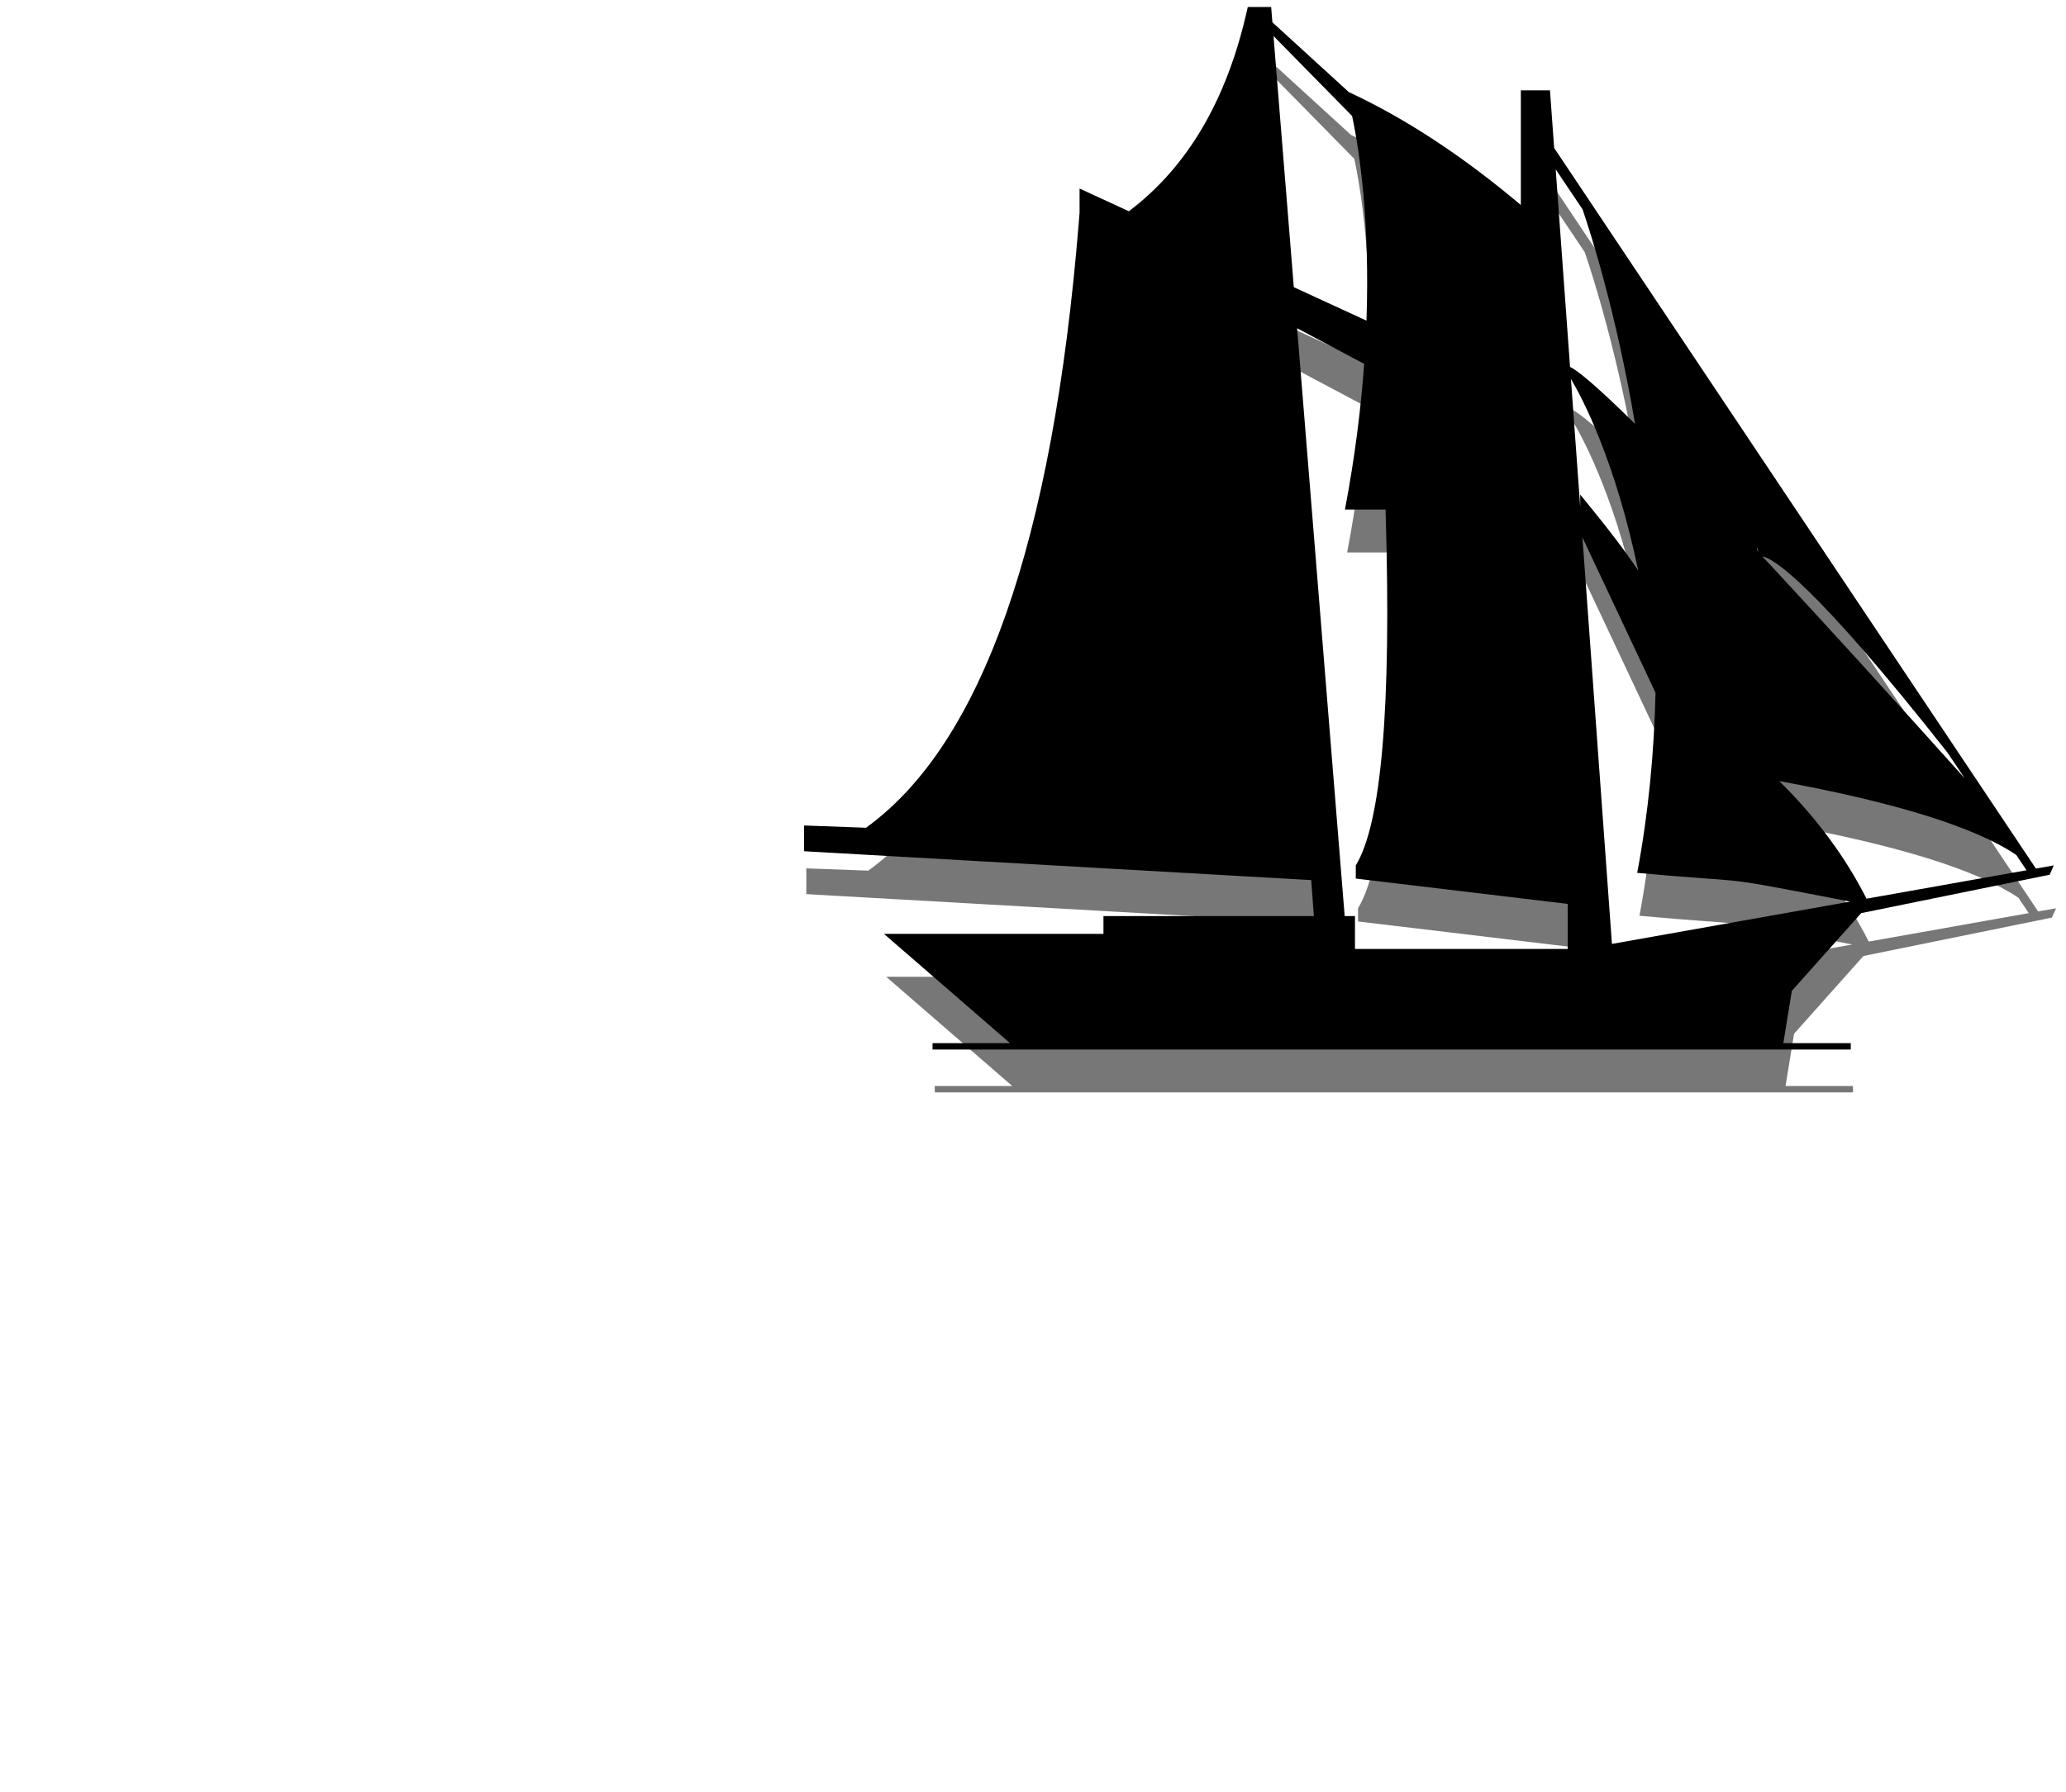
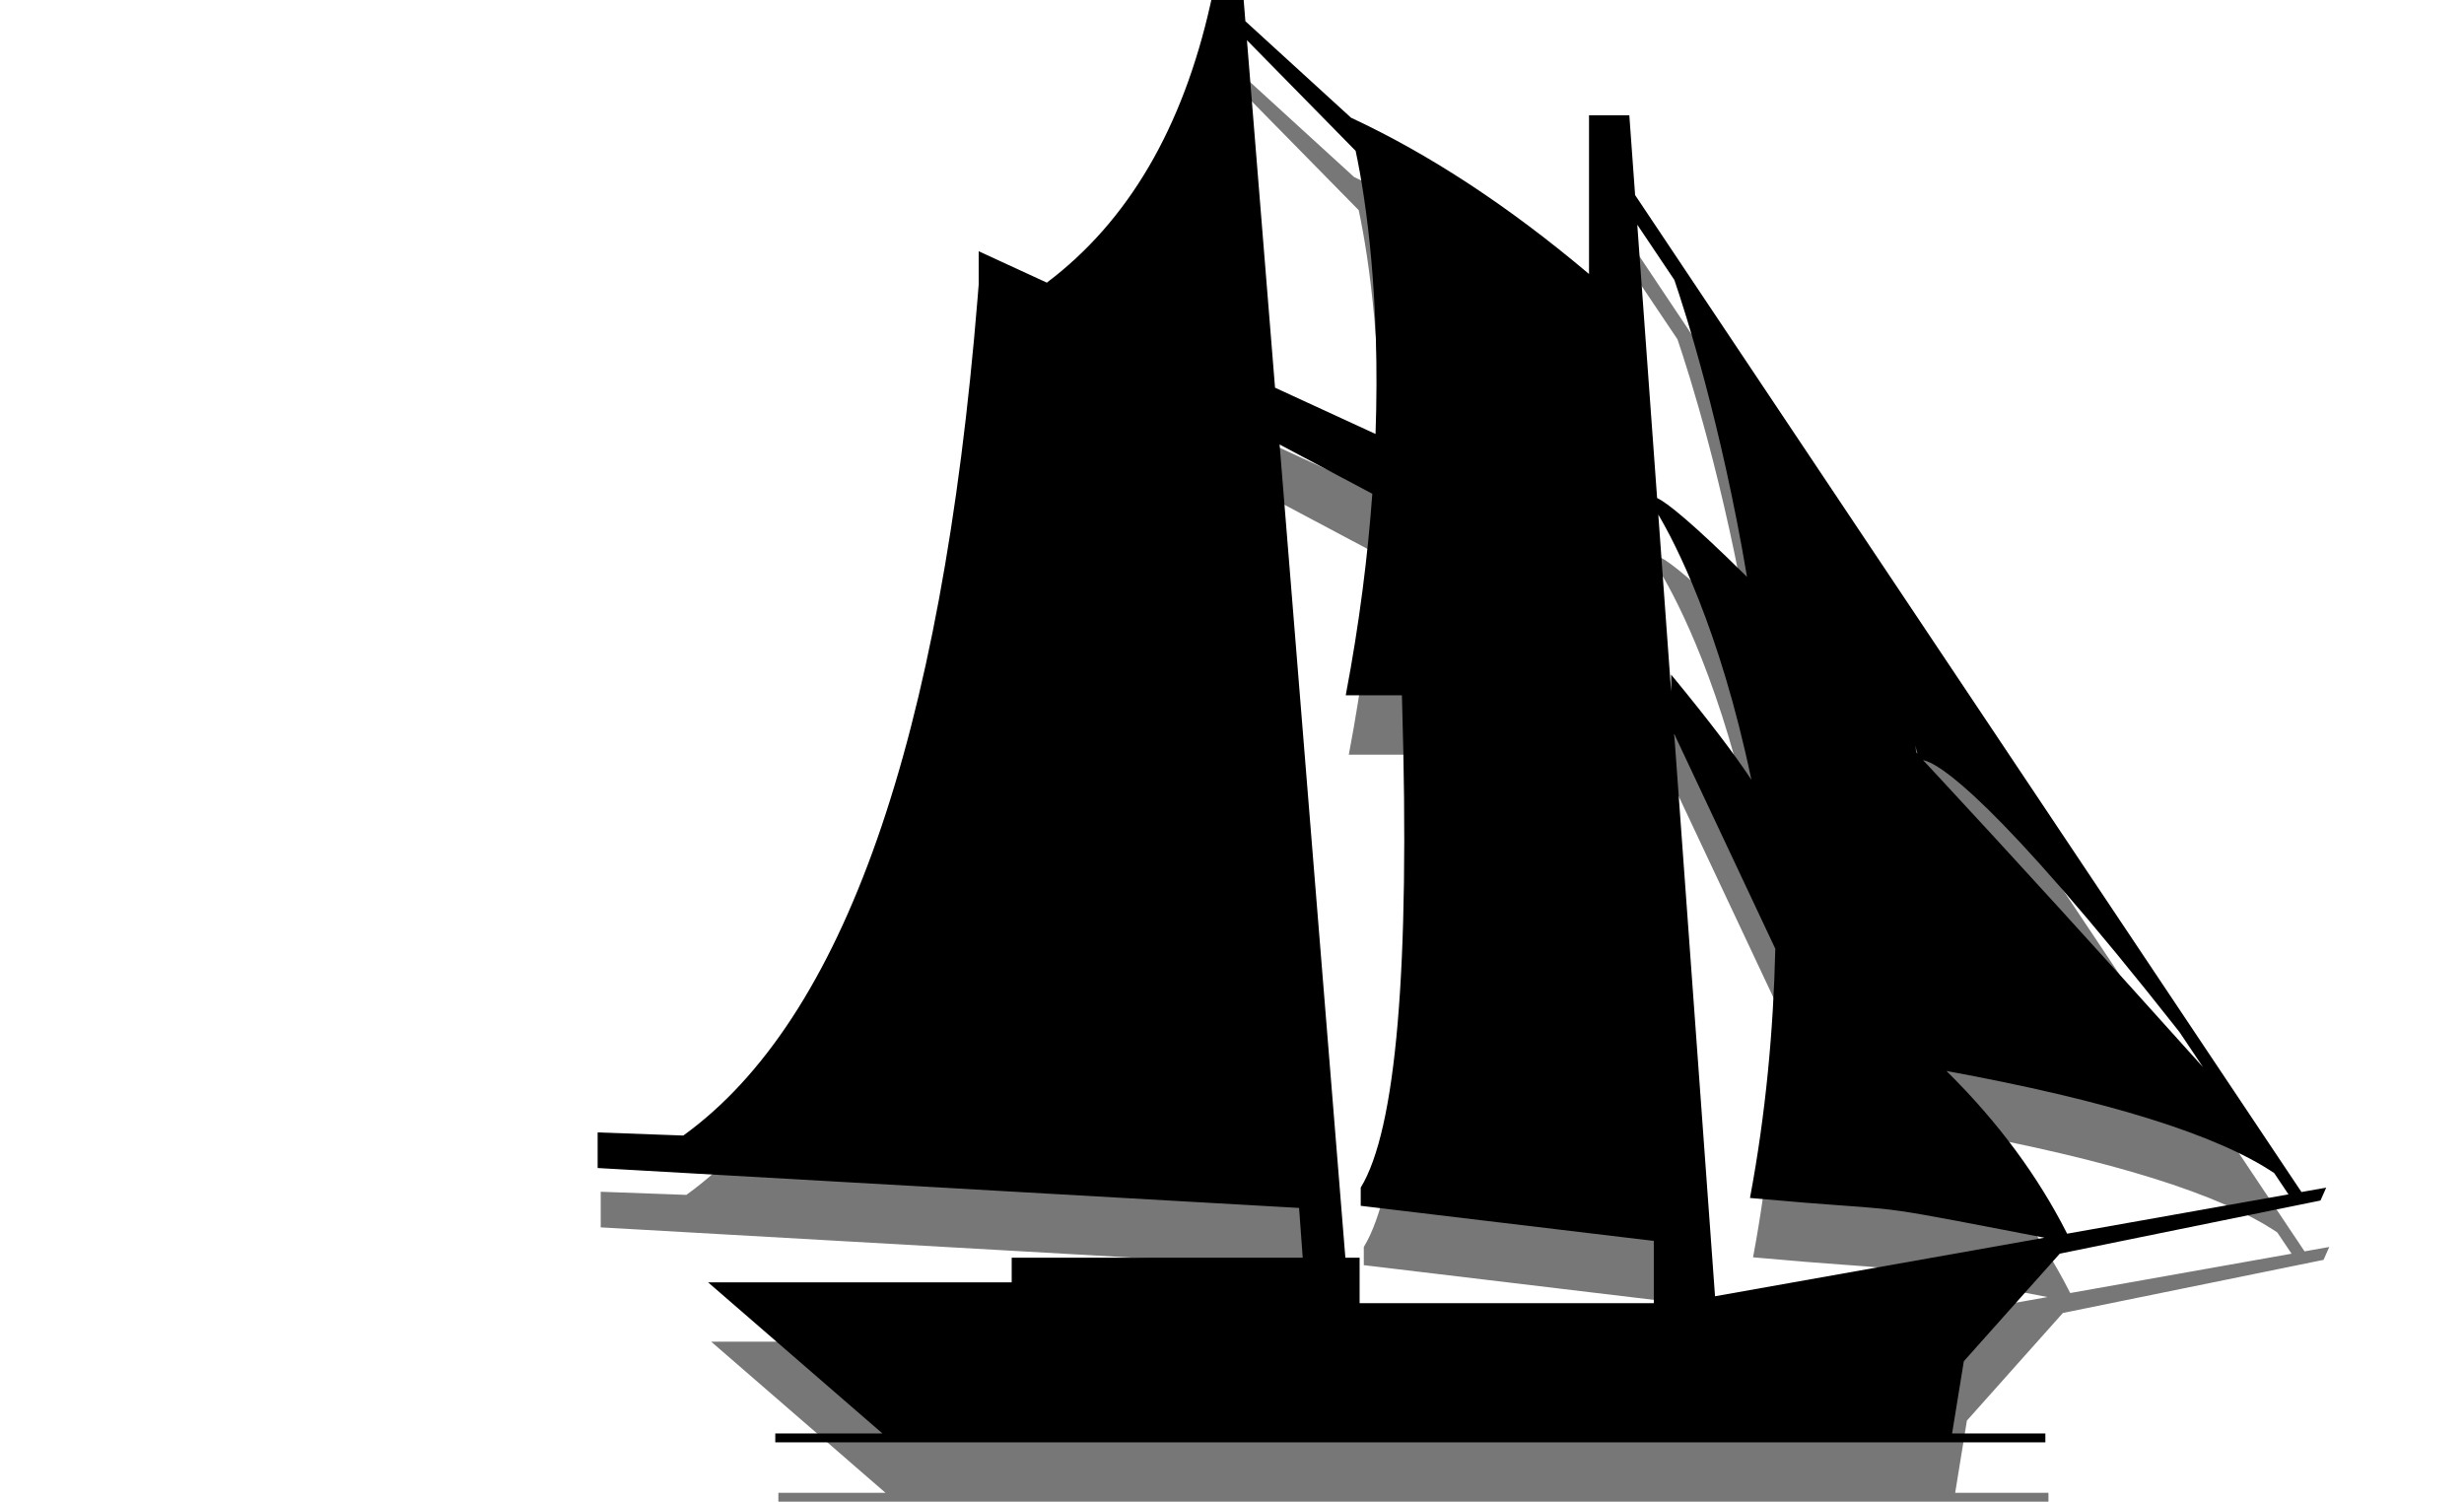
- <svg xmlns="http://www.w3.org/2000/svg" id="svg2" version="1.1" width="70.936" height="61.519" viewBox="-45 -40 115.94 101.52">
-   <defs id="defs6">
-     </defs>
-   <path d="m 26.59,-37.175 0.07,0.869 4.329,3.954 c 3.21,1.494 6.46,3.627 9.748,6.401 l 8e-6,-6.501 h 1.651 l 0.237,3.268 27.297,40.841 1.013,-0.18 -0.234,0.528 -10.679,2.176 -3.931,4.408 -0.481,2.96 3.821,2.5e-5 v 0.363 H 7.404 v -0.363 l 4.39,-2.5e-5 -7.142,-6.191 h 12.436 v -1.009 H 29.009 L 28.861,12.309 0.126,10.674 V 9.215 l 3.509,0.128 C 10.197,4.607 14.216,-6.83 15.691,-24.971 l 0.044,-0.552 v -1.361 l 2.792,1.286 c 3.325,-2.506 5.559,-6.313 6.704,-11.422 l 0.034,-0.155 z m 1.472,18.209 2.694,33.315 0.583,7e-6 V 16.212 H 43.391 V 13.66 L 31.385,12.222 V 11.478 C 32.838,9.101 33.404,2.488 33.081,-8.36 l -0.01,-0.33 h -2.3 c 0.567,-2.983 0.907,-5.747 1.089,-8.256 z M 44.228,-7.108 45.9,15.927 59.393,13.529 57.659,13.194 c -5.917,-1.142 -3.88,-0.71 -10.11,-1.274 l -0.217,-0.02 C 47.979,8.443 48.292,5.005 48.368,1.691 Z m 11.151,13.806 0.066,0.065 c 2.058,2.042 3.684,4.242 4.879,6.601 L 69.391,11.752 68.805,10.88 C 66.46,9.305 61.984,7.91 55.379,6.698 Z m -0.958,-12.734 0.483,0.519 0.262,0.282 c 2.848,3.068 6.37,6.928 10.723,11.776 L 64.924,5.101 C 57.308,-4.574 55.052,-5.902 54.44,-6.033 Z m -10.846,-10.058 0.526,7.248 1.8e-5,-0.692 0.133,0.161 c 1.417,1.725 2.469,3.106 3.154,4.145 l 6.2e-5,-5e-4 C 46.082,-11.476 44.236,-14.98 43.576,-16.094 Z m 10.53,9.462 0.034,0.285 0.052,0.042 v 0 l 0.003,0.002 z m -11.392,-21.338 0.812,11.194 c 0.412,0.198 1.404,0.981 3.683,3.232 l 8.85e-4,8.01e-4 c -1.065,-6.315 -2.532,-10.866 -2.976,-12.164 z m -15.99,-7.558 1.151,14.235 4.117,1.896 c 0.194,-5.539 -0.38,-9.57 -0.815,-11.6 z" id="shadow" style="fill:#000000;fill-opacity:0.533;stroke:none;stroke-width:0.89" />
-   <path d="m 26.464,-39.605 0.07,0.869 4.329,3.954 c 3.21,1.494 6.46,3.627 9.748,6.401 l 8e-6,-6.501 h 1.651 l 0.237,3.268 27.297,40.841 1.013,-0.18 -0.234,0.528 -10.679,2.176 -3.931,4.408 -0.481,2.96 3.821,2.5e-5 v 0.363 H 7.278 v -0.363 l 4.39,-2.5e-5 -7.142,-6.191 h 12.436 v -1.009 H 28.883 L 28.734,9.879 0,8.243 v -1.459 l 3.509,0.128 C 10.071,2.177 14.09,-9.261 15.565,-27.401 l 0.044,-0.552 v -1.361 l 2.792,1.286 c 3.325,-2.506 5.559,-6.313 6.704,-11.422 l 0.034,-0.155 z m 1.472,18.209 2.694,33.315 0.583,7e-6 v 1.863 H 43.265 V 11.229 L 31.259,9.792 v -0.745 c 1.453,-2.377 2.018,-8.989 1.696,-19.838 l -0.01,-0.33 h -2.3 c 0.567,-2.983 0.907,-5.747 1.089,-8.256 z M 44.102,-9.539 45.773,13.496 59.267,11.098 57.533,10.763 C 51.615,9.621 53.652,10.053 47.422,9.489 l -0.217,-0.02 c 0.648,-3.457 0.961,-6.894 1.037,-10.208 z m 11.151,13.806 0.066,0.065 c 2.058,2.042 3.684,4.242 4.879,6.601 L 69.264,9.322 68.679,8.45 c -2.345,-1.576 -6.821,-2.97 -13.426,-4.183 z m -0.958,-12.734 0.483,0.519 0.262,0.282 c 2.848,3.068 6.37,6.928 10.723,11.776 L 64.797,2.67 C 57.182,-7.004 54.926,-8.333 54.314,-8.463 Z m -10.846,-10.058 0.526,7.248 1.8e-5,-0.692 0.133,0.161 c 1.417,1.725 2.469,3.106 3.154,4.145 l 6.2e-5,-5e-4 C 45.956,-13.907 44.11,-17.41 43.449,-18.525 Z m 10.53,9.462 0.034,0.285 0.052,0.042 v 0 l 0.003,0.002 z m -11.392,-21.338 0.812,11.194 c 0.412,0.198 1.404,0.981 3.683,3.232 l 8.85e-4,8.01e-4 c -1.065,-6.315 -2.532,-10.866 -2.976,-12.164 z m -15.99,-7.558 1.151,14.235 4.117,1.896 c 0.194,-5.539 -0.38,-9.57 -0.815,-11.6 z" id="hull" style="fill:#000000;fill-opacity:1;stroke:none;stroke-width:0.89" />
+ <svg xmlns="http://www.w3.org/2000/svg" height="61.519" width="100.936" version="1.1" id="svg2">
+   <defs id="defs6" />
+   <path style="fill:#000000;fill-opacity:0.533;stroke:none;stroke-width:0.89" id="shadow" d="m 51.072,2.431 0.07,0.869 4.329,3.954 c 3.21,1.494 6.46,3.627 9.748,6.401 l 8e-6,-6.501 h 1.651 l 0.237,3.268 27.297,40.841 1.013,-0.18 -0.234,0.528 -10.679,2.176 -3.931,4.408 -0.481,2.96 3.821,2.5e-5 v 0.363 H 31.886 v -0.363 l 4.39,-2.5e-5 -7.142,-6.191 h 12.436 v -1.009 H 53.491 L 53.343,51.915 24.608,50.28 v -1.459 l 3.509,0.128 c 6.562,-4.735 10.58,-16.173 12.056,-34.313 l 0.044,-0.552 v -1.361 l 2.792,1.286 c 3.325,-2.506 5.559,-6.313 6.704,-11.422 l 0.034,-0.155 z m 1.472,18.209 2.694,33.315 0.583,7e-6 v 1.863 H 67.873 V 53.265 L 55.867,51.828 v -0.745 c 1.453,-2.377 2.018,-8.989 1.696,-19.838 l -0.01,-0.33 h -2.3 c 0.567,-2.983 0.907,-5.747 1.089,-8.256 z m 16.165,11.858 1.672,23.035 13.494,-2.398 -1.735,-0.335 c -5.917,-1.142 -3.88,-0.71 -10.11,-1.274 l -0.217,-0.02 c 0.648,-3.457 0.961,-6.894 1.037,-10.208 z m 11.151,13.806 0.066,0.065 c 2.058,2.042 3.684,4.242 4.879,6.601 l 9.067,-1.611 -0.585,-0.872 c -2.345,-1.576 -6.821,-2.97 -13.426,-4.183 z m -0.958,-12.734 0.483,0.519 0.262,0.282 c 2.848,3.068 6.37,6.928 10.723,11.776 L 89.406,44.706 C 81.79,35.032 79.534,33.703 78.922,33.573 Z m -10.846,-10.058 0.526,7.248 1.8e-5,-0.692 0.133,0.161 c 1.417,1.725 2.469,3.106 3.154,4.145 l 6.2e-5,-5e-4 C 70.564,28.129 68.718,24.626 68.058,23.511 Z m 10.53,9.462 0.034,0.285 0.052,0.042 v 0 l 0.003,0.002 z M 67.196,11.636 68.008,22.83 c 0.412,0.198 1.404,0.981 3.683,3.232 l 8.85e-4,8.01e-4 C 70.626,19.748 69.159,15.197 68.716,13.899 Z M 51.205,4.078 52.356,18.313 56.473,20.209 C 56.667,14.67 56.094,10.639 55.658,8.609 Z" />
+   <path style="fill:#000000;fill-opacity:1;stroke:none;stroke-width:0.89" id="hull" d="m 50.946,0 0.07,0.869 4.329,3.954 c 3.21,1.494 6.46,3.627 9.748,6.401 l 8e-6,-6.501 h 1.651 l 0.237,3.268 27.297,40.841 1.013,-0.18 -0.234,0.528 -10.679,2.176 -3.931,4.408 -0.481,2.96 3.821,2.5e-5 v 0.363 H 31.759 v -0.363 l 4.39,-2.5e-5 -7.142,-6.191 h 12.436 v -1.009 H 53.365 L 53.216,49.484 24.482,47.849 v -1.459 l 3.509,0.128 c 6.562,-4.735 10.58,-16.173 12.056,-34.313 l 0.044,-0.552 v -1.361 l 2.792,1.286 C 46.207,9.071 48.442,5.264 49.587,0.155 L 49.621,0 Z m 1.472,18.209 2.694,33.315 0.583,7e-6 v 1.863 H 67.747 V 50.835 L 55.741,49.397 v -0.745 c 1.453,-2.377 2.018,-8.989 1.696,-19.838 l -0.01,-0.33 h -2.3 c 0.567,-2.983 0.907,-5.747 1.089,-8.256 z m 16.165,11.858 1.672,23.035 13.494,-2.398 -1.735,-0.335 c -5.917,-1.142 -3.88,-0.71 -10.11,-1.274 l -0.217,-0.02 c 0.648,-3.457 0.961,-6.894 1.037,-10.208 z m 11.151,13.806 0.066,0.065 c 2.058,2.042 3.684,4.242 4.879,6.601 l 9.067,-1.611 -0.585,-0.872 c -2.345,-1.576 -6.821,-2.97 -13.426,-4.183 z m -0.958,-12.734 0.483,0.519 0.262,0.282 c 2.848,3.068 6.37,6.928 10.723,11.776 L 89.279,42.276 C 81.664,32.601 79.408,31.273 78.795,31.142 Z M 67.931,21.081 l 0.526,7.248 1.8e-5,-0.692 0.133,0.161 c 1.417,1.725 2.469,3.106 3.154,4.145 l 6.2e-5,-5e-4 C 70.438,25.699 68.592,22.195 67.931,21.081 Z m 10.53,9.462 0.034,0.285 0.052,0.042 v 0 l 0.003,0.002 z M 67.07,9.205 67.882,20.4 c 0.412,0.198 1.404,0.981 3.683,3.232 l 8.85e-4,8.01e-4 C 70.5,17.318 69.033,12.766 68.589,11.468 Z m -15.99,-7.558 1.151,14.235 4.117,1.896 C 56.541,12.24 55.968,8.209 55.532,6.179 Z" />
</svg>
